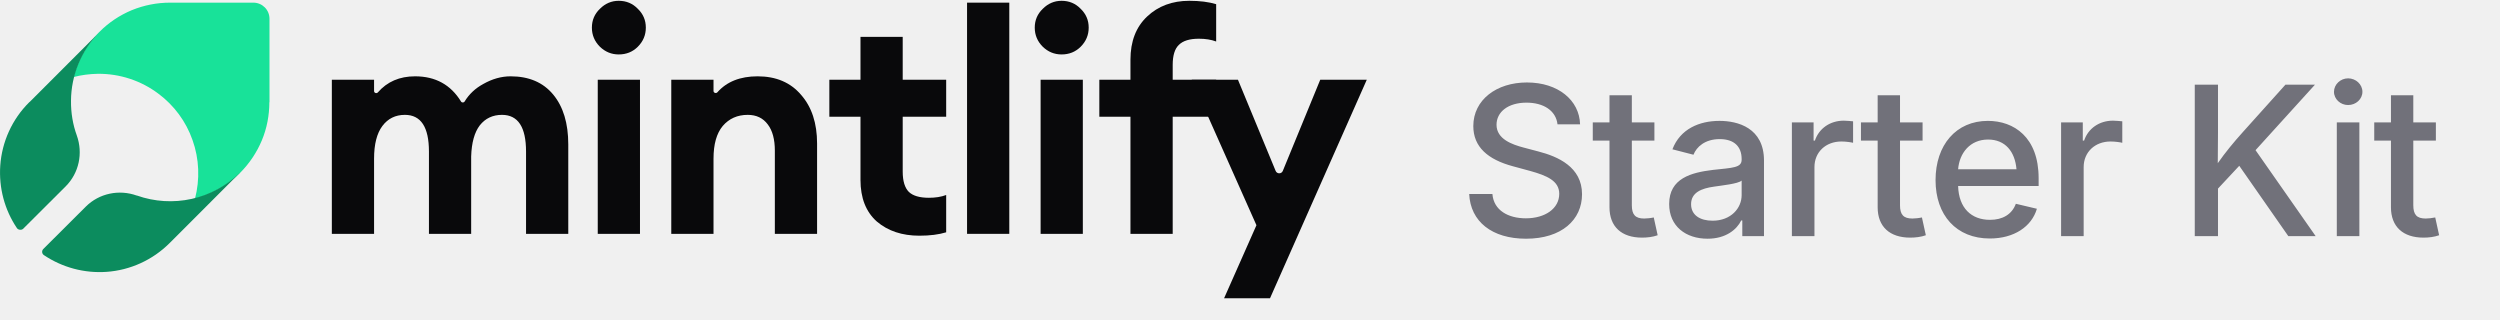
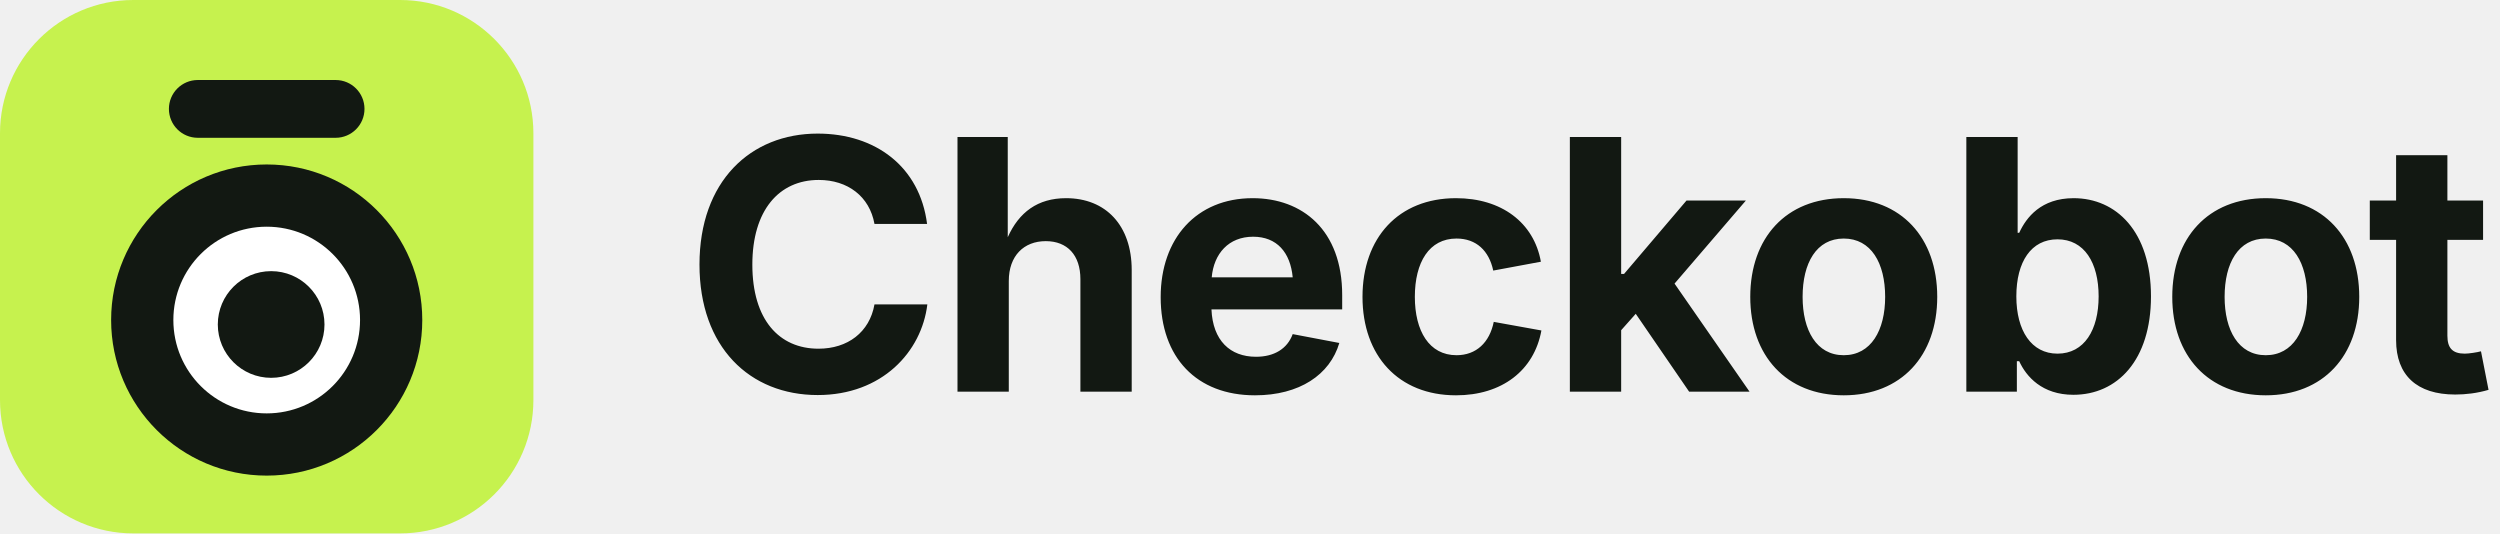
- <svg xmlns="http://www.w3.org/2000/svg" width="180" height="23" viewBox="0 0 180 23" fill="none">
-   <path d="M91.44 21.476H88.133L90.464 16.216L85.802 5.74H89.132L91.847 12.307C91.943 12.536 92.268 12.536 92.362 12.306L95.058 5.74H98.409L91.44 21.476Z" fill="#09090B" />
-   <path d="M81.393 16.837V8.403H79.152V5.74H81.393V4.297C81.393 2.98 81.792 1.944 82.592 1.19C83.391 0.435 84.404 0.058 85.633 0.058C86.387 0.058 87.031 0.139 87.564 0.302V2.988C87.208 2.854 86.794 2.788 86.32 2.788C85.655 2.788 85.174 2.936 84.878 3.232C84.582 3.513 84.434 3.994 84.434 4.674V5.74H87.564V8.403H84.434V16.837H81.393Z" fill="#09090B" />
-   <path d="M76.433 3.92C75.915 3.92 75.463 3.735 75.079 3.365C74.694 2.98 74.502 2.521 74.502 1.989C74.502 1.456 74.694 1.005 75.079 0.635C75.463 0.25 75.915 0.058 76.433 0.058C76.98 0.058 77.438 0.25 77.809 0.635C78.193 1.005 78.386 1.456 78.386 1.989C78.386 2.521 78.193 2.98 77.809 3.365C77.438 3.735 76.98 3.92 76.433 3.92ZM74.924 16.837V5.74H77.964V16.837H74.924Z" fill="#09090B" />
-   <path d="M69.628 16.837V0.191H72.669V16.837H69.628Z" fill="#09090B" />
-   <path d="M66.194 16.97C64.951 16.97 63.93 16.63 63.131 15.949C62.347 15.254 61.955 14.255 61.955 12.953V8.403H59.713V5.74H61.955V2.655H64.995V5.74H68.125V8.403H64.995V12.354C64.995 13.034 65.143 13.523 65.439 13.819C65.735 14.1 66.216 14.24 66.882 14.24C67.355 14.24 67.769 14.174 68.125 14.04V16.726C67.592 16.889 66.948 16.97 66.194 16.97Z" fill="#09090B" />
-   <path d="M48.332 16.837V5.74H51.373V6.551C51.373 6.688 51.559 6.748 51.65 6.646C52.328 5.879 53.293 5.495 54.546 5.495C55.878 5.495 56.921 5.939 57.676 6.827C58.445 7.7 58.83 8.869 58.83 10.334V16.837H55.789V10.844C55.789 10.03 55.619 9.402 55.279 8.958C54.939 8.499 54.458 8.27 53.836 8.27C53.096 8.27 52.497 8.536 52.038 9.069C51.594 9.601 51.373 10.386 51.373 11.421V16.837H48.332Z" fill="#09090B" />
-   <path d="M44.547 3.92C44.029 3.92 43.578 3.735 43.193 3.365C42.809 2.98 42.616 2.521 42.616 1.989C42.616 1.456 42.809 1.005 43.193 0.635C43.578 0.25 44.029 0.058 44.547 0.058C45.095 0.058 45.553 0.25 45.923 0.635C46.308 1.005 46.5 1.456 46.5 1.989C46.5 2.521 46.308 2.98 45.923 3.365C45.553 3.735 45.095 3.92 44.547 3.92ZM43.038 16.837V5.74H46.079V16.837H43.038Z" fill="#09090B" />
-   <path d="M37.875 16.837V10.911C37.875 9.15 37.298 8.27 36.144 8.27C35.478 8.27 34.945 8.521 34.546 9.024C34.161 9.527 33.954 10.275 33.924 11.266V16.837H30.884V10.911C30.884 9.15 30.306 8.27 29.152 8.27C28.472 8.27 27.932 8.536 27.532 9.069C27.133 9.601 26.933 10.386 26.933 11.421V16.837H23.892V5.74H26.933V6.559C26.933 6.695 27.116 6.755 27.206 6.652C27.878 5.881 28.771 5.495 29.885 5.495C31.349 5.495 32.452 6.1 33.193 7.309C33.252 7.404 33.395 7.403 33.454 7.307C33.774 6.78 34.219 6.361 34.79 6.05C35.441 5.68 36.099 5.495 36.765 5.495C38.082 5.495 39.103 5.932 39.828 6.805C40.553 7.678 40.916 8.876 40.916 10.4V16.837H37.875Z" fill="#09090B" />
-   <path d="M19.403 7.362V1.35C19.403 0.705 18.879 0.191 18.244 0.191H12.235C11.291 0.191 10.357 0.378 9.487 0.733C8.618 1.098 7.824 1.621 7.16 2.295L7.114 2.341C6.235 3.23 5.609 4.333 5.291 5.548C5.861 5.399 6.45 5.324 7.039 5.314C8.609 5.296 10.151 5.801 11.403 6.745C12.534 7.586 13.394 8.746 13.861 10.083C14.347 11.438 14.403 12.916 14.039 14.309C15.244 13.991 16.356 13.364 17.244 12.486L17.291 12.439C17.954 11.775 18.487 10.98 18.851 10.111C19.216 9.241 19.393 8.306 19.393 7.362H19.403Z" fill="#18E299" />
-   <path d="M5.112 7.26C5.121 5.416 5.857 3.646 7.151 2.324L2.151 7.326C2.133 7.344 2.114 7.354 2.095 7.372C0.876 8.583 0.14 10.204 0.019 11.918C-0.092 13.52 0.327 15.103 1.22 16.426C1.306 16.552 1.537 16.593 1.667 16.472L4.73 13.417C5.689 12.458 5.987 11.033 5.531 9.757C5.242 8.965 5.103 8.117 5.112 7.26Z" fill="#0C8C5E" />
-   <path d="M17.262 12.44C16.303 13.38 15.102 14.032 13.799 14.321C12.486 14.61 11.127 14.526 9.861 14.079C9.861 14.079 9.851 14.079 9.842 14.079C8.567 13.622 7.142 13.921 6.183 14.871L3.12 17.926C2.99 18.056 3.009 18.27 3.167 18.373C4.489 19.258 6.072 19.686 7.673 19.574C9.386 19.453 10.997 18.717 12.216 17.497L12.263 17.451L17.262 12.449V12.44Z" fill="#0C8C5E" />
-   <text x="105" y="17" font-family="Inter, ui-sans-serif, system-ui, -apple-system, sans-serif" font-size="15" font-weight="500" fill="#71717A" letter-spacing="-0.01em">Starter Kit</text>
+ <svg xmlns="http://www.w3.org/2000/svg" width="150" height="32" viewBox="0 0 150 32">
+   <g transform="scale(0.2667)">
+     <rect width="120" height="120" rx="30" fill="#c6f24e" />
+     <rect x="38" y="18" width="44" height="13" rx="6.5" fill="#121812" />
+     <circle cx="60" cy="72" r="35" fill="#121812" />
+     <circle cx="60" cy="72" r="21" fill="#ffffff" />
+     <circle cx="61" cy="73" r="12" fill="#121812" />
+   </g>
+   <text x="41" y="23.5" font-family="'Bricolage Grotesque', ui-sans-serif, system-ui, -apple-system, 'Segoe UI', sans-serif" font-size="21" font-weight="700" letter-spacing="-0.4" fill="#121812">Checkobot</text>
</svg>
